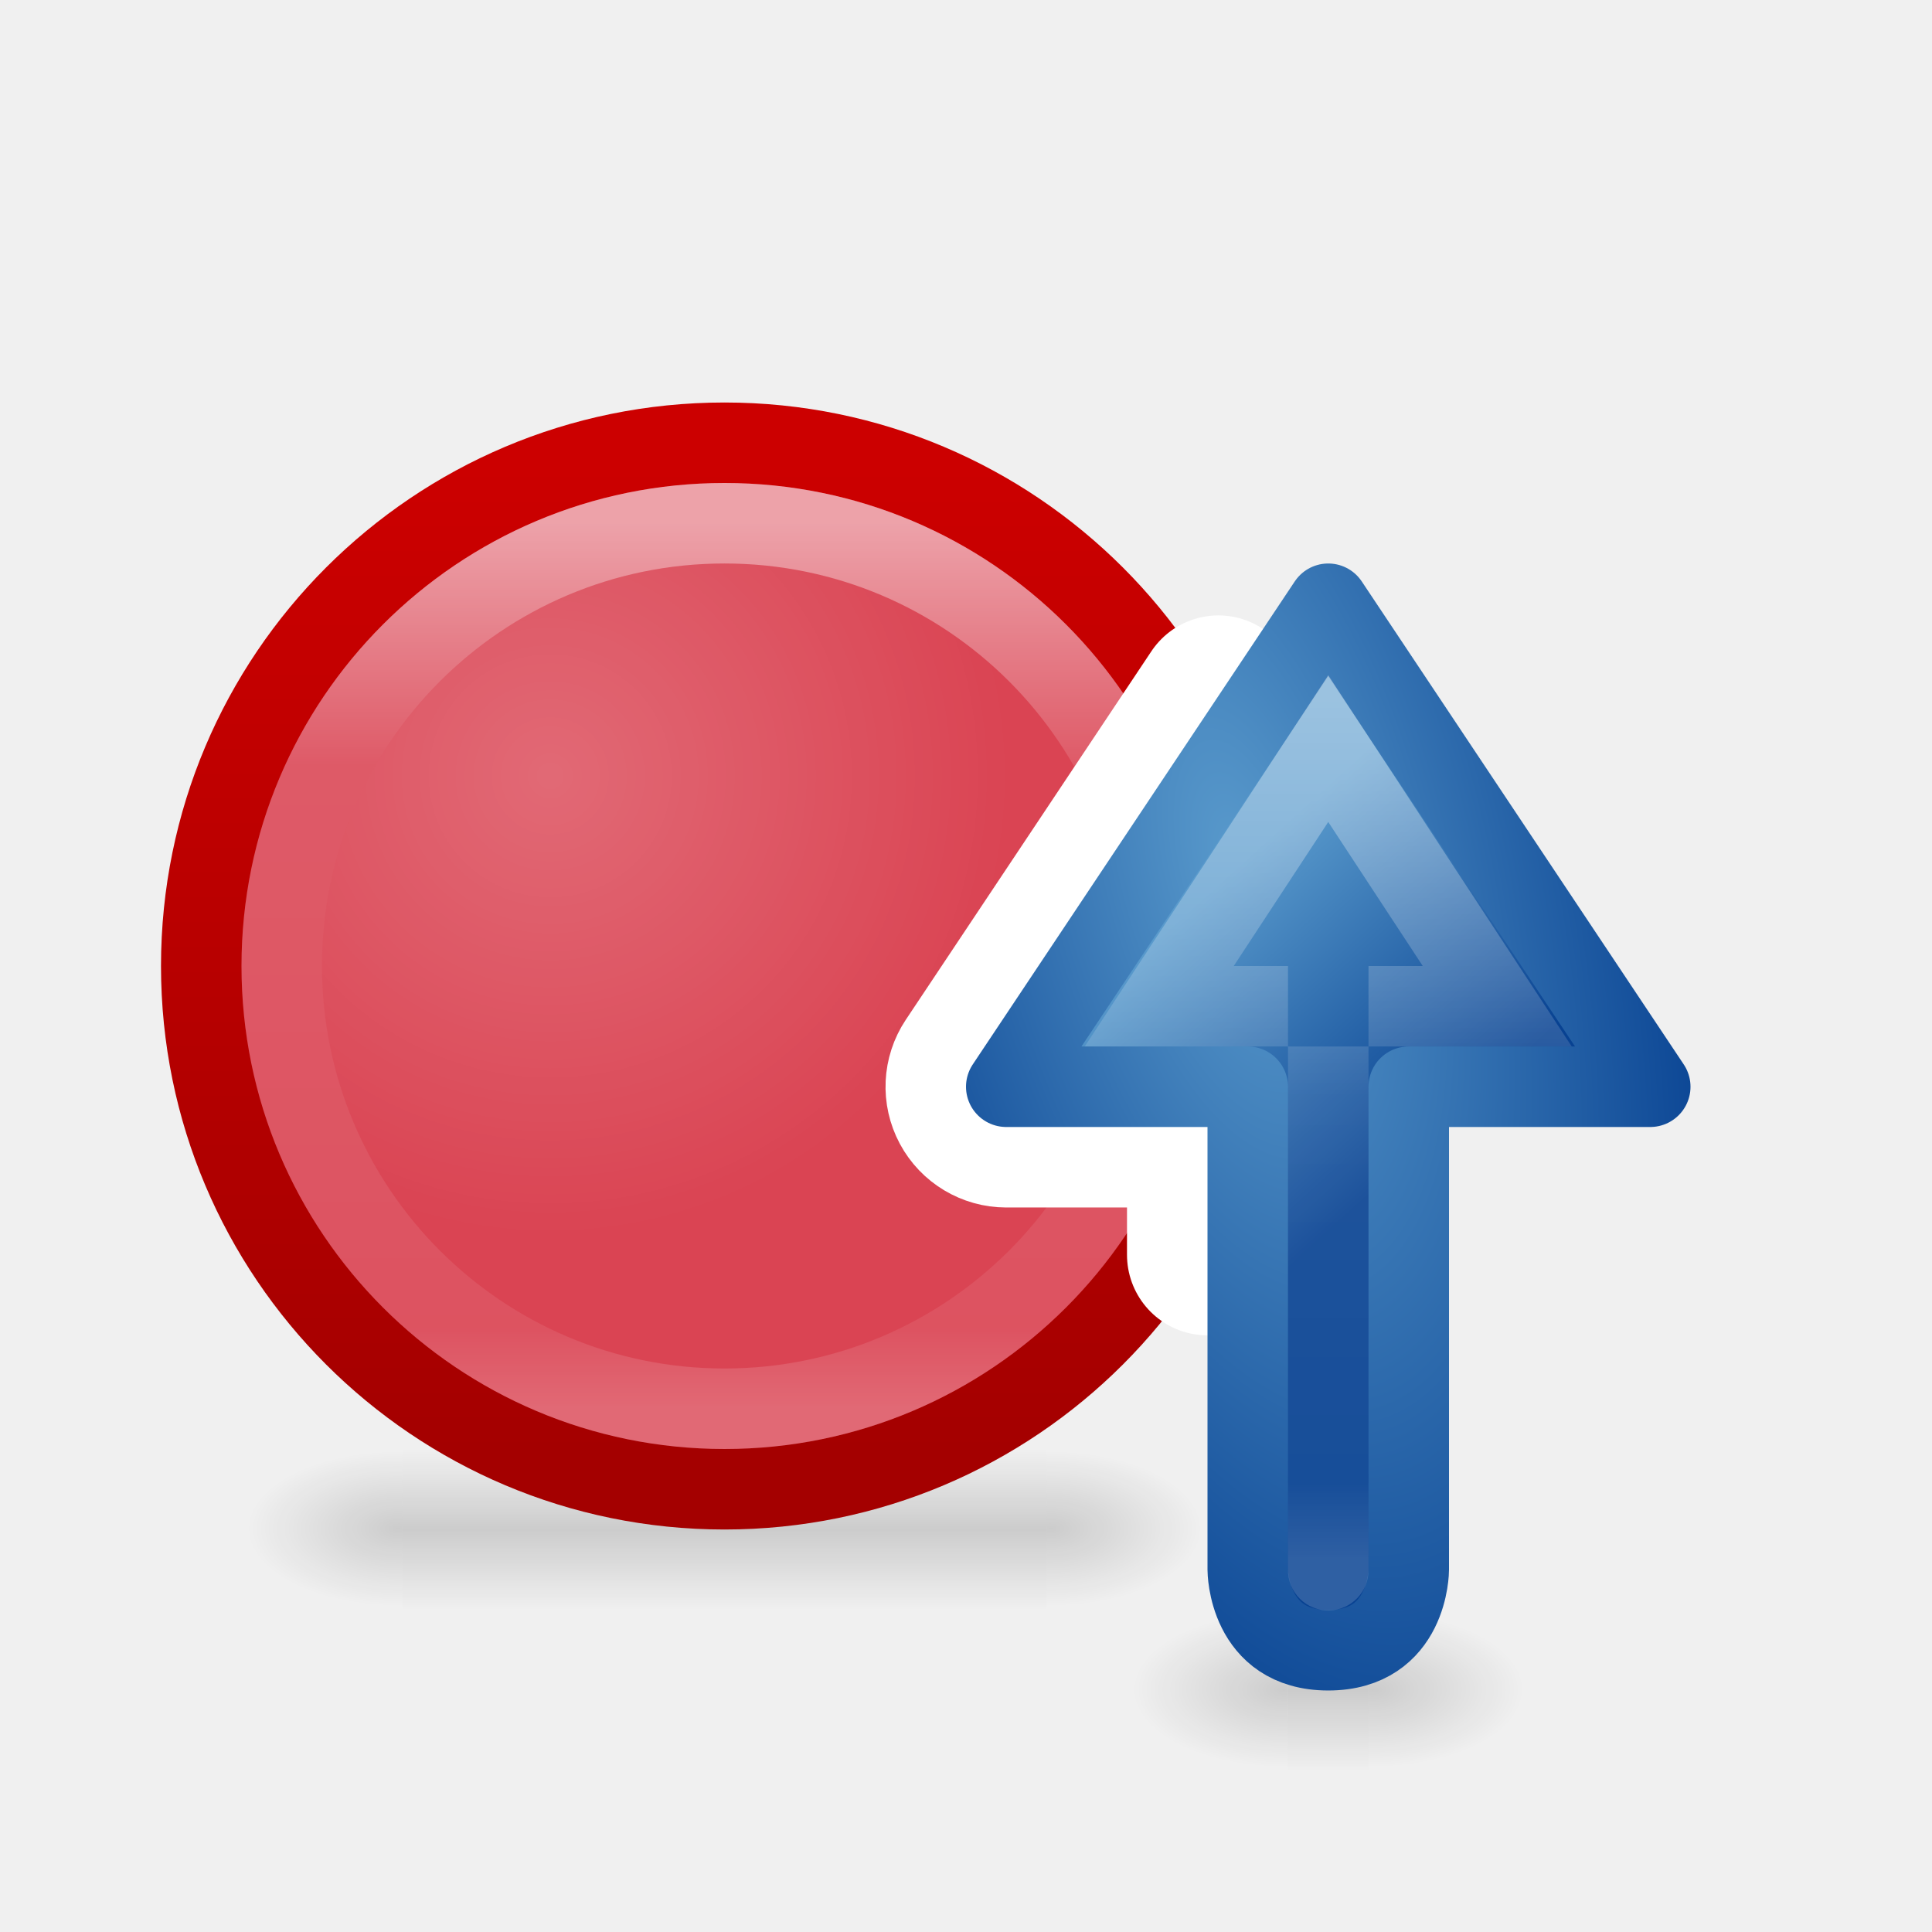
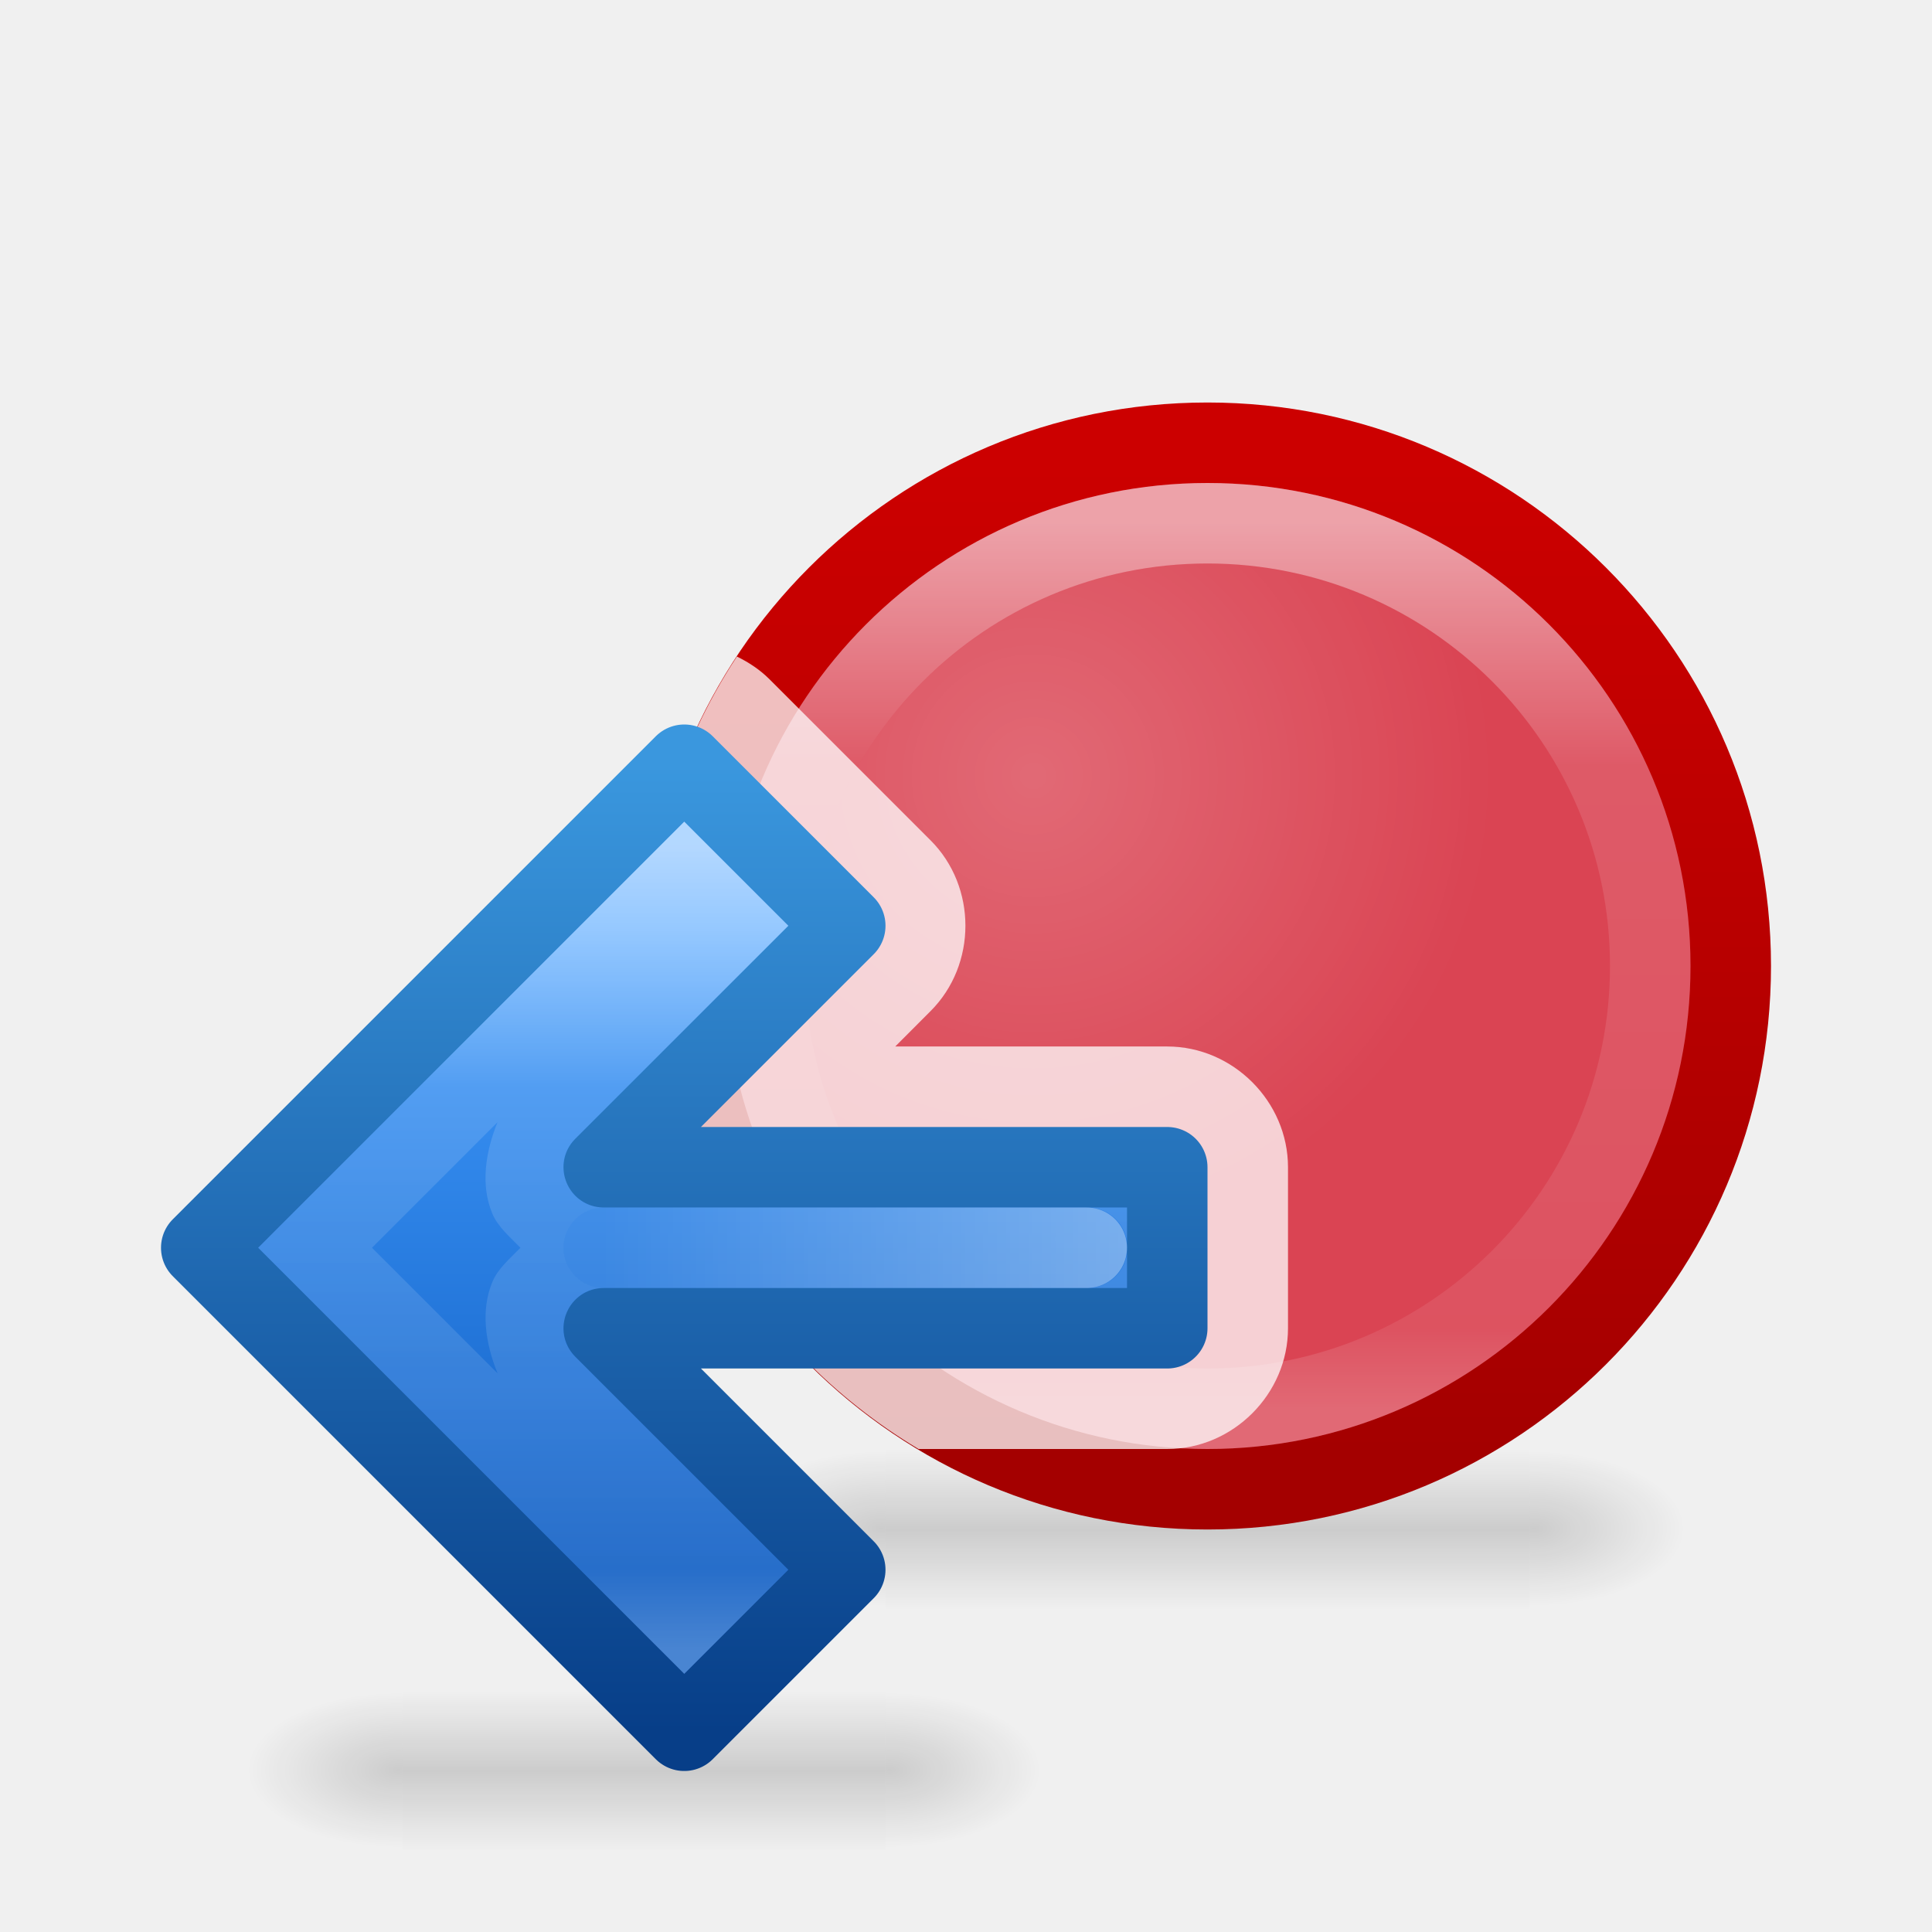
<svg xmlns="http://www.w3.org/2000/svg" xmlns:xlink="http://www.w3.org/1999/xlink" width="24" height="24" viewBox="0 0 24 24" id="svg13810" version="1.1">
  <defs id="defs13812">
-     <linearGradient id="linearGradient9374">
-       <stop style="stop-color:#ffffff;stop-opacity:1;" offset="0" id="stop9376" />
-       <stop id="stop9386" offset="0.466" style="stop-color:#ffffff;stop-opacity:0.235" />
-       <stop style="stop-color:#ffffff;stop-opacity:0.157" offset="0.911" id="stop9390" />
-       <stop style="stop-color:#ffffff;stop-opacity:0.392" offset="1" id="stop9378" />
+     <linearGradient id="linearGradient4306">
+       <stop style="stop-color:#ffffff;stop-opacity:1;" offset="0" id="stop4308" />
+       <stop style="stop-color:#ffffff;stop-opacity:0.157" offset="1" id="stop4310" />
+     </linearGradient>
+     <linearGradient id="linearGradient4288">
+       <stop style="stop-color:#ffffff;stop-opacity:1;" offset="0" id="stop4290" />
+       <stop id="stop4298" offset="0.3" style="stop-color:#ffffff;stop-opacity:0.235" />
+       <stop style="stop-color:#ffffff;stop-opacity:0.2;" offset="0.5" id="stop4300" />
+       <stop id="stop4296" offset="0.9" style="stop-color:#ffffff;stop-opacity:0.157" />
+       <stop style="stop-color:#ffffff;stop-opacity:0.392" offset="1" id="stop4292" />
+     </linearGradient>
+     <linearGradient id="linearGradient4275">
+       <stop style="stop-color:#429dff;stop-opacity:1" offset="0" id="stop4277" />
+       <stop style="stop-color:#115fc4;stop-opacity:1" offset="1" id="stop4279" />
+     </linearGradient>
+     <linearGradient id="linearGradient4269">
+       <stop style="stop-color:#3a97de;stop-opacity:1" offset="0" id="stop4271" />
+       <stop style="stop-color:#073e88;stop-opacity:1" offset="1" id="stop4273" />
    </linearGradient>
    <linearGradient id="linearGradient9039">
      <stop id="stop9041" offset="0" style="stop-color:#ffffff;stop-opacity:1;" />
      <stop style="stop-color:#ffffff;stop-opacity:0.235" offset="0.273" id="stop9043" />
      <stop style="stop-color:#ffffff;stop-opacity:0.157" offset="0.909" id="stop9045" />
      <stop id="stop9047" offset="1" style="stop-color:#ffffff;stop-opacity:0.392" />
    </linearGradient>
    <linearGradient id="linearGradient16711">
      <stop style="stop-color:#ffffff;stop-opacity:1;" offset="0" id="stop16713" />
      <stop style="stop-color:#ffffff;stop-opacity:0;" offset="1" id="stop16715" />
-     </linearGradient>
-     <linearGradient id="linearGradient12733">
-       <stop style="stop-color:#ffffff;stop-opacity:1;" offset="0" id="stop12735" />
-       <stop id="stop12743" offset="0.274" style="stop-color:#ffffff;stop-opacity:0.235" />
-       <stop id="stop12741" offset="0.914" style="stop-color:#ffffff;stop-opacity:0.157" />
-       <stop style="stop-color:#ffffff;stop-opacity:0.392" offset="1" id="stop12737" />
    </linearGradient>
    <linearGradient id="linearGradient12154">
      <stop style="stop-color:#cc0000;stop-opacity:1" offset="0" id="stop12156" />
      <stop style="stop-color:#a40000;stop-opacity:1" offset="1" id="stop12158" />
    </linearGradient>
    <linearGradient x1="302.857" y1="366.648" x2="302.857" y2="609.505" id="linearGradient4218" xlink:href="#linearGradient5048" gradientUnits="userSpaceOnUse" gradientTransform="matrix(0.01656805,0,0,0.00823529,3.011834,1043.343)" />
    <linearGradient id="linearGradient5048">
      <stop id="stop5050" style="stop-color:#000000;stop-opacity:0" offset="0" />
      <stop id="stop5056" style="stop-color:#000000;stop-opacity:1" offset="0.5" />
      <stop id="stop5052" style="stop-color:#000000;stop-opacity:0" offset="1" />
    </linearGradient>
    <radialGradient cx="605.714" cy="486.648" r="117.143" fx="605.714" fy="486.648" id="radialGradient3048-2" xlink:href="#linearGradient5060" gradientUnits="userSpaceOnUse" gradientTransform="matrix(-0.01606478,0,0,0.00823529,14.68161,1043.343)" />
    <linearGradient id="linearGradient5060">
      <stop id="stop5062" style="stop-color:#000000;stop-opacity:1" offset="0" />
      <stop id="stop5064" style="stop-color:#000000;stop-opacity:0" offset="1" />
    </linearGradient>
    <radialGradient cx="605.714" cy="486.648" r="117.143" fx="605.714" fy="486.648" id="radialGradient3045-5" xlink:href="#linearGradient5060" gradientUnits="userSpaceOnUse" gradientTransform="matrix(0.01606478,0,0,0.00823529,3.318391,1043.343)" />
    <linearGradient xlink:href="#linearGradient12154" id="linearGradient15956" x1="12" y1="1033.237" x2="12" y2="1047.3" gradientUnits="userSpaceOnUse" gradientTransform="matrix(0.875,0,0,0.8750003,-1.5,130.045)" />
    <linearGradient xlink:href="#linearGradient9039" id="linearGradient15999" x1="6.5" y1="1039.862" x2="17.5" y2="1039.862" gradientUnits="userSpaceOnUse" gradientTransform="matrix(0,1,-1,0,1049.362,1028.362)" />
-     <linearGradient xlink:href="#linearGradient12733" id="linearGradient16795" gradientUnits="userSpaceOnUse" gradientTransform="matrix(0,1,-1,0,1075.362,988.3622)" x1="5" y1="1040.362" x2="19" y2="1040.362" />
    <radialGradient xlink:href="#linearGradient16711" id="radialGradient9049" cx="6.164" cy="1036.974" fx="6.164" fy="1036.974" r="6" gradientTransform="matrix(0.950878,0,0,0.9508779,0.9729013,51.96852)" gradientUnits="userSpaceOnUse" />
-     <linearGradient xlink:href="#linearGradient16739" id="linearGradient16769" gradientUnits="userSpaceOnUse" gradientTransform="matrix(0,-1,1,0,-1075.362,1052.362)" x1="13.25" y1="1090.737" x2="10.189" y2="1093.515" />
-     <linearGradient id="linearGradient16739">
-       <stop id="stop16741" offset="0" style="stop-color:#599acc;stop-opacity:1" />
-       <stop id="stop16743" offset="1" style="stop-color:#084292;stop-opacity:1" />
-     </linearGradient>
-     <radialGradient xlink:href="#linearGradient16739" id="radialGradient16771" gradientUnits="userSpaceOnUse" gradientTransform="matrix(-0.3750028,-1.500003,0.6669685,-0.166743,-688.0169,1231.852)" cx="10.598" cy="1060.569" fx="10.598" fy="1060.569" r="8" />
-     <linearGradient xlink:href="#linearGradient5048" id="linearGradient9337" gradientUnits="userSpaceOnUse" gradientTransform="matrix(0.00207101,0,0,0.00823529,15.75148,1045.343)" x1="302.857" y1="366.648" x2="302.857" y2="609.505" />
-     <radialGradient xlink:href="#linearGradient5060" id="radialGradient9339" gradientUnits="userSpaceOnUse" gradientTransform="matrix(-0.01606478,0,0,0.00823529,25.68161,1045.343)" cx="605.714" cy="486.648" fx="605.714" fy="486.648" r="117.143" />
-     <radialGradient xlink:href="#linearGradient5060" id="radialGradient9341" gradientUnits="userSpaceOnUse" gradientTransform="matrix(0.01606478,0,0,0.00823529,7.318391,1045.343)" cx="605.714" cy="486.648" fx="605.714" fy="486.648" r="117.143" />
-     <linearGradient xlink:href="#linearGradient9374" id="linearGradient9380" x1="16.5" y1="1047.734" x2="16.5" y2="1036.99" gradientUnits="userSpaceOnUse" gradientTransform="matrix(-1,0,0,-1,33,2084.724)" />
+     <linearGradient xlink:href="#linearGradient4269" id="linearGradient4259" x1="-6.5" y1="1055.862" x2="-6.5" y2="1067.862" gradientUnits="userSpaceOnUse" gradientTransform="translate(21.20703,-18.79297)" />
+     <linearGradient xlink:href="#linearGradient4275" id="linearGradient4281" x1="-5.5" y1="1057.862" x2="-5.5" y2="1065.862" gradientUnits="userSpaceOnUse" gradientTransform="translate(21.20703,-18.79297)" />
+     <linearGradient xlink:href="#linearGradient4288" id="linearGradient4294" x1="-6.5" y1="28.5" x2="-6.5" y2="38.5" gradientUnits="userSpaceOnUse" />
+     <linearGradient xlink:href="#linearGradient4306" id="linearGradient4312" x1="-17.5" y1="1061.862" x2="-5.5" y2="1061.862" gradientUnits="userSpaceOnUse" />
+     <linearGradient xlink:href="#linearGradient5048" id="linearGradient4387" gradientUnits="userSpaceOnUse" gradientTransform="matrix(0.01242606,0,0,0.00823529,10.50887,1046.343)" x1="302.857" y1="366.648" x2="302.857" y2="609.505" />
+     <radialGradient xlink:href="#linearGradient5060" id="radialGradient4389" gradientUnits="userSpaceOnUse" gradientTransform="matrix(-0.01606478,0,0,0.00823529,21.68161,1046.343)" cx="605.714" cy="486.648" fx="605.714" fy="486.648" r="117.143" />
+     <radialGradient xlink:href="#linearGradient5060" id="radialGradient4391" gradientUnits="userSpaceOnUse" gradientTransform="matrix(0.01606478,0,0,0.00823529,8.318391,1046.343)" cx="605.714" cy="486.648" fx="605.714" fy="486.648" r="117.143" />
  </defs>
  <g id="layer1" transform="translate(0,-1028.362)">
-     <g id="g9220">
+     <g id="g4393" transform="translate(-7.00002,-4.1414286e-5)">
+       <rect width="6" height="2" x="12" y="1049.362" id="rect4381" style="display:inline;overflow:visible;visibility:visible;opacity:0.15;fill:url(#linearGradient4387);fill-opacity:1;fill-rule:nonzero;stroke:none;stroke-width:1;marker:none" />
+       <path d="m 12,1049.362 c 0,0 0,2 0,2 -0.827,0 -2,-0.448 -2,-1 0,-0.552 0.923,-1 2,-1 z" id="path4383" style="display:inline;overflow:visible;visibility:visible;opacity:0.15;fill:url(#radialGradient4389);fill-opacity:1;fill-rule:nonzero;stroke:none;stroke-width:1;marker:none" />
+       <path d="m 18,1049.362 c 0,0 0,2 0,2 0.827,0 2,-0.448 2,-1 0,-0.552 -0.923,-1 -2,-1 z" id="path4385" style="display:inline;overflow:visible;visibility:visible;opacity:0.15;fill:url(#radialGradient4391);fill-opacity:1;fill-rule:nonzero;stroke:none;stroke-width:1;marker:none" />
+     </g>
+     <g id="g9220" transform="translate(6,1.0490417e-5)">
      <rect width="8" height="2" x="5" y="1046.362" id="rect2879" style="display:inline;overflow:visible;visibility:visible;opacity:0.15;fill:url(#linearGradient4218);fill-opacity:1;fill-rule:nonzero;stroke:none;stroke-width:1;marker:none" />
      <path d="m 5,1046.362 c 0,0 0,2 0,2 C 4.173,1048.362 3,1047.914 3,1047.362 c 0,-0.552 0.923,-1 2,-1 z" id="path2881" style="display:inline;overflow:visible;visibility:visible;opacity:0.15;fill:url(#radialGradient3048-2);fill-opacity:1;fill-rule:nonzero;stroke:none;stroke-width:1;marker:none" />
      <path d="m 13,1046.362 c 0,0 0,2 0,2 0.827,0 2,-0.448 2,-1 0,-0.552 -0.923,-1 -2,-1 z" id="path2883" style="display:inline;overflow:visible;visibility:visible;opacity:0.15;fill:url(#radialGradient3045-5);fill-opacity:1;fill-rule:nonzero;stroke:none;stroke-width:1;marker:none" />
    </g>
-     <path id="path16785" d="m 42,1000.362 a 7,7 0 0 0 -7,-7 7,7 0 0 0 -7,7 7,7 0 0 0 7,7 7,7 0 0 0 7,-7 z m -1,0 a 6,6 0 0 1 -6,6 6,6 0 0 1 -6,-6 6,6 0 0 1 6,-6 6,6 0 0 1 6,6 z" style="opacity:0.5;fill:url(#linearGradient16795);fill-opacity:1;fill-rule:evenodd;stroke:none;stroke-width:1;stroke-linecap:butt;stroke-linejoin:miter;stroke-miterlimit:4;stroke-dasharray:none;stroke-dashoffset:1.5;stroke-opacity:1" />
    <path id="path16791" d="m 15,1034.362 a 6,6 0 0 0 -0.494,0.023 A 6,6 0 0 1 15,1034.362 Z m 0.494,0.023 a 6,6 0 0 1 0.355,0.043 6,6 0 0 0 -0.355,-0.043 z m -1.344,0.043 a 6,6 0 0 0 -0.242,0.037 6,6 0 0 1 0.242,-0.037 z m 1.941,0.037 a 6,6 0 0 1 0.324,0.072 6,6 0 0 0 -0.324,-0.072 z m -2.508,0.072 a 6,6 0 0 0 -0.266,0.068 6,6 0 0 1 0.266,-0.068 z m 3.098,0.068 a 6,6 0 0 1 0.32,0.107 6,6 0 0 0 -0.32,-0.107 z m -3.662,0.1 a 6,6 0 0 0 -0.279,0.103 6,6 0 0 1 0.279,-0.103 z m 4.219,0.094 a 6,6 0 0 1 0.311,0.139 6,6 0 0 0 -0.311,-0.139 z m -4.752,0.121 a 6,6 0 0 0 -0.283,0.137 6,6 0 0 1 0.283,-0.137 z m 5.307,0.135 a 6,6 0 0 1 0.266,0.152 6,6 0 0 0 -0.266,-0.152 z m -5.852,0.152 a 6,6 0 0 0 -0.26,0.16 6,6 0 0 1 0.26,-0.16 z M 15,1035.362 a 5,5 0 0 0 -5,5 5,5 0 0 0 5,5 5,5 0 0 0 5,-5 5,5 0 0 0 -5,-5 z m 3.318,0.01 a 6,6 0 0 1 0.242,0.172 6,6 0 0 0 -0.242,-0.172 z m -6.879,0.172 a 6,6 0 0 0 -0.23,0.176 6,6 0 0 1 0.23,-0.176 z m 7.352,0.176 a 6,6 0 0 1 0.238,0.209 6,6 0 0 0 -0.238,-0.209 z m -7.82,0.209 a 6,6 0 0 0 -0.211,0.197 6,6 0 0 1 0.211,-0.197 z m 8.27,0.197 a 6,6 0 0 1 0.197,0.211 6,6 0 0 0 -0.197,-0.211 z m -8.678,0.211 a 6,6 0 0 0 -0.209,0.238 6,6 0 0 1 0.209,-0.238 z m 9.084,0.238 a 6,6 0 0 1 0.176,0.231 6,6 0 0 0 -0.176,-0.231 z m -9.469,0.231 a 6,6 0 0 0 -0.172,0.242 6,6 0 0 1 0.172,-0.242 z m 9.816,0.242 a 6,6 0 0 1 0.16,0.26 6,6 0 0 0 -0.16,-0.26 z m -10.148,0.26 a 6,6 0 0 0 -0.15,0.262 6,6 0 0 1 0.15,-0.262 z m 10.459,0.262 a 6,6 0 0 1 0.137,0.283 6,6 0 0 0 -0.137,-0.283 z m -10.746,0.283 a 6,6 0 0 0 -0.111,0.254 6,6 0 0 1 0.111,-0.254 z m 10.994,0.254 a 6,6 0 0 1 0.104,0.279 6,6 0 0 0 -0.104,-0.279 z m -11.209,0.279 a 6,6 0 0 0 -0.1,0.299 6,6 0 0 1 0.1,-0.299 z m 11.412,0.299 a 6,6 0 0 1 0.068,0.266 6,6 0 0 0 -0.068,-0.266 z m -11.58,0.266 a 6,6 0 0 0 -0.072,0.324 6,6 0 0 1 0.072,-0.324 z m 11.721,0.324 a 6,6 0 0 1 0.037,0.242 6,6 0 0 0 -0.037,-0.242 z m -11.83,0.242 a 6,6 0 0 0 -0.043,0.355 6,6 0 0 1 0.043,-0.355 z m 11.91,0.355 a 6,6 0 0 1 0.023,0.494 6,6 0 0 0 -0.023,-0.494 z M 9,1040.362 a 6,6 0 0 0 0.023,0.494 A 6,6 0 0 1 9,1040.362 Z m 11.977,0.494 a 6,6 0 0 1 -0.043,0.355 6,6 0 0 0 0.043,-0.355 z m -11.91,0.355 a 6,6 0 0 0 0.037,0.242 6,6 0 0 1 -0.037,-0.242 z m 11.83,0.242 a 6,6 0 0 1 -0.072,0.324 6,6 0 0 0 0.072,-0.324 z m -11.721,0.324 a 6,6 0 0 0 0.068,0.266 6,6 0 0 1 -0.068,-0.266 z m 11.58,0.266 a 6,6 0 0 1 -0.1,0.299 6,6 0 0 0 0.1,-0.299 z m -11.412,0.299 a 6,6 0 0 0 0.104,0.279 6,6 0 0 1 -0.104,-0.279 z m 11.209,0.279 a 6,6 0 0 1 -0.111,0.254 6,6 0 0 0 0.111,-0.254 z m -10.994,0.254 a 6,6 0 0 0 0.137,0.283 6,6 0 0 1 -0.137,-0.283 z m 10.746,0.283 a 6,6 0 0 1 -0.15,0.262 6,6 0 0 0 0.15,-0.262 z m -10.459,0.262 a 6,6 0 0 0 0.16,0.26 6,6 0 0 1 -0.16,-0.26 z m 10.148,0.26 a 6,6 0 0 1 -0.172,0.242 6,6 0 0 0 0.172,-0.242 z m -9.816,0.242 a 6,6 0 0 0 0.176,0.231 6,6 0 0 1 -0.176,-0.231 z m 9.469,0.231 a 6,6 0 0 1 -0.209,0.238 6,6 0 0 0 0.209,-0.238 z m -9.084,0.238 a 6,6 0 0 0 0.197,0.211 6,6 0 0 1 -0.197,-0.211 z m 8.678,0.211 a 6,6 0 0 1 -0.211,0.197 6,6 0 0 0 0.211,-0.197 z m -8.27,0.197 a 6,6 0 0 0 0.238,0.209 6,6 0 0 1 -0.238,-0.209 z m 7.82,0.209 a 6,6 0 0 1 -0.23,0.176 6,6 0 0 0 0.23,-0.176 z m -7.352,0.176 a 6,6 0 0 0 0.242,0.172 6,6 0 0 1 -0.242,-0.172 z m 6.879,0.172 a 6,6 0 0 1 -0.26,0.16 6,6 0 0 0 0.26,-0.16 z m -6.377,0.16 a 6,6 0 0 0 0.262,0.15 6,6 0 0 1 -0.262,-0.15 z m 5.855,0.15 a 6,6 0 0 1 -0.283,0.137 6,6 0 0 0 0.283,-0.137 z m -5.311,0.137 a 6,6 0 0 0 0.254,0.111 6,6 0 0 1 -0.254,-0.111 z m 4.773,0.111 a 6,6 0 0 1 -0.279,0.104 6,6 0 0 0 0.279,-0.104 z m -4.24,0.104 a 6,6 0 0 0 0.299,0.1 6,6 0 0 1 -0.299,-0.1 z m 3.662,0.1 a 6,6 0 0 1 -0.266,0.068 6,6 0 0 0 0.266,-0.068 z m -3.098,0.068 a 6,6 0 0 0 0.324,0.072 6,6 0 0 1 -0.324,-0.072 z m 2.508,0.072 a 6,6 0 0 1 -0.242,0.037 6,6 0 0 0 0.242,-0.037 z m -1.941,0.037 a 6,6 0 0 0 0.355,0.043 6,6 0 0 1 -0.355,-0.043 z m 1.344,0.043 A 6,6 0 0 1 15,1046.362 a 6,6 0 0 0 0.494,-0.023 z" style="opacity:0.4;fill:none;fill-opacity:1;fill-rule:evenodd;stroke:none;stroke-width:1;stroke-linecap:butt;stroke-linejoin:miter;stroke-miterlimit:4;stroke-dasharray:none;stroke-dashoffset:1.5;stroke-opacity:1" />
-     <ellipse style="opacity:1;fill:url(#linearGradient15956);fill-opacity:1;fill-rule:evenodd;stroke:none;stroke-width:1;stroke-linecap:butt;stroke-linejoin:miter;stroke-miterlimit:4;stroke-dasharray:none;stroke-dashoffset:1.5;stroke-opacity:1" id="path15946" cx="9" cy="1040.362" rx="7" ry="7" />
-     <ellipse style="opacity:1;fill:#da4453;fill-opacity:1;fill-rule:evenodd;stroke:none;stroke-width:1;stroke-linecap:butt;stroke-linejoin:miter;stroke-miterlimit:4;stroke-dasharray:none;stroke-dashoffset:1.5;stroke-opacity:1" id="ellipse16005" cx="9" cy="1040.362" rx="6" ry="6" />
-     <path style="opacity:0.5;fill:url(#linearGradient15999);fill-opacity:1;fill-rule:evenodd;stroke:none;stroke-width:1;stroke-linecap:butt;stroke-linejoin:miter;stroke-miterlimit:4;stroke-dasharray:none;stroke-dashoffset:1.5;stroke-opacity:1" d="m 15,1040.362 a 6,6 0 0 0 -6,-6 6,6 0 0 0 -6,6 6,6 0 0 0 6,6 6,6 0 0 0 6,-6 z m -1,0 a 5,5 0 0 1 -5,5 5,5 0 0 1 -5,-5 5,5 0 0 1 5,-5 5,5 0 0 1 5,5 z" id="ellipse15990" />
-     <path style="opacity:0.2;fill:url(#radialGradient9049);fill-opacity:1;fill-rule:evenodd;stroke:none;stroke-width:1;stroke-linecap:butt;stroke-linejoin:miter;stroke-miterlimit:4;stroke-dasharray:none;stroke-dashoffset:1.5;stroke-opacity:1" d="m 9,1034.362 a 6,6 0 0 0 -0.494,0.023 A 6,6 0 0 1 9,1034.362 Z m 0.494,0.023 a 6,6 0 0 1 0.355,0.043 6,6 0 0 0 -0.355,-0.043 z m -1.344,0.043 a 6,6 0 0 0 -0.242,0.037 6,6 0 0 1 0.242,-0.037 z m 1.941,0.037 a 6,6 0 0 1 0.324,0.072 6,6 0 0 0 -0.324,-0.072 z m -2.508,0.072 a 6,6 0 0 0 -0.266,0.068 6,6 0 0 1 0.266,-0.068 z m 3.098,0.068 a 6,6 0 0 1 0.32,0.107 6,6 0 0 0 -0.32,-0.107 z m -3.662,0.1 a 6,6 0 0 0 -0.279,0.103 6,6 0 0 1 0.279,-0.103 z m 4.219,0.094 a 6,6 0 0 1 0.311,0.139 6,6 0 0 0 -0.311,-0.139 z m -4.752,0.121 a 6,6 0 0 0 -0.283,0.137 6,6 0 0 1 0.283,-0.137 z m 5.307,0.135 a 6,6 0 0 1 0.266,0.152 6,6 0 0 0 -0.266,-0.152 z m -5.852,0.152 a 6,6 0 0 0 -0.26,0.16 6,6 0 0 1 0.26,-0.16 z M 9,1035.362 a 5,5 0 0 0 -5,5 5,5 0 0 0 5,5 5,5 0 0 0 5,-5 5,5 0 0 0 -5,-5 z m 3.318,0.01 a 6,6 0 0 1 0.242,0.172 6,6 0 0 0 -0.242,-0.172 z m -6.879,0.172 a 6,6 0 0 0 -0.23,0.176 6,6 0 0 1 0.23,-0.176 z m 7.352,0.176 a 6,6 0 0 1 0.238,0.209 6,6 0 0 0 -0.238,-0.209 z m -7.82,0.209 a 6,6 0 0 0 -0.211,0.197 6,6 0 0 1 0.211,-0.197 z m 8.27,0.197 a 6,6 0 0 1 0.197,0.211 6,6 0 0 0 -0.197,-0.211 z M 4.562,1036.337 a 6,6 0 0 0 -0.209,0.238 6,6 0 0 1 0.209,-0.238 z m 9.084,0.238 a 6,6 0 0 1 0.176,0.231 6,6 0 0 0 -0.176,-0.231 z m -9.469,0.231 a 6,6 0 0 0 -0.172,0.242 6,6 0 0 1 0.172,-0.242 z m 9.816,0.242 a 6,6 0 0 1 0.16,0.26 6,6 0 0 0 -0.16,-0.26 z m -10.148,0.26 a 6,6 0 0 0 -0.15,0.262 6,6 0 0 1 0.15,-0.262 z m 10.459,0.262 a 6,6 0 0 1 0.137,0.283 6,6 0 0 0 -0.137,-0.283 z m -10.746,0.283 a 6,6 0 0 0 -0.111,0.254 6,6 0 0 1 0.111,-0.254 z m 10.994,0.254 a 6,6 0 0 1 0.104,0.279 6,6 0 0 0 -0.104,-0.279 z m -11.209,0.279 a 6,6 0 0 0 -0.1,0.299 6,6 0 0 1 0.1,-0.299 z m 11.412,0.299 a 6,6 0 0 1 0.068,0.266 6,6 0 0 0 -0.068,-0.266 z m -11.58,0.266 a 6,6 0 0 0 -0.072,0.324 6,6 0 0 1 0.072,-0.324 z m 11.721,0.324 a 6,6 0 0 1 0.037,0.242 6,6 0 0 0 -0.037,-0.242 z m -11.83,0.242 a 6,6 0 0 0 -0.043,0.355 6,6 0 0 1 0.043,-0.355 z m 11.91,0.355 a 6,6 0 0 1 0.023,0.494 6,6 0 0 0 -0.023,-0.494 z M 3,1040.362 a 6,6 0 0 0 0.023,0.494 A 6,6 0 0 1 3,1040.362 Z m 11.977,0.494 a 6,6 0 0 1 -0.043,0.355 6,6 0 0 0 0.043,-0.355 z m -11.91,0.355 a 6,6 0 0 0 0.037,0.242 6,6 0 0 1 -0.037,-0.242 z m 11.83,0.242 a 6,6 0 0 1 -0.072,0.324 6,6 0 0 0 0.072,-0.324 z m -11.721,0.324 a 6,6 0 0 0 0.068,0.266 6,6 0 0 1 -0.068,-0.266 z m 11.58,0.266 a 6,6 0 0 1 -0.1,0.299 6,6 0 0 0 0.1,-0.299 z m -11.412,0.299 a 6,6 0 0 0 0.104,0.279 6,6 0 0 1 -0.104,-0.279 z m 11.209,0.279 a 6,6 0 0 1 -0.111,0.254 6,6 0 0 0 0.111,-0.254 z m -10.994,0.254 a 6,6 0 0 0 0.137,0.283 6,6 0 0 1 -0.137,-0.283 z m 10.746,0.283 a 6,6 0 0 1 -0.15,0.262 6,6 0 0 0 0.15,-0.262 z m -10.459,0.262 a 6,6 0 0 0 0.16,0.26 6,6 0 0 1 -0.16,-0.26 z m 10.148,0.26 a 6,6 0 0 1 -0.172,0.242 6,6 0 0 0 0.172,-0.242 z m -9.816,0.242 a 6,6 0 0 0 0.176,0.231 6,6 0 0 1 -0.176,-0.231 z m 9.469,0.231 a 6,6 0 0 1 -0.209,0.238 6,6 0 0 0 0.209,-0.238 z m -9.084,0.238 a 6,6 0 0 0 0.197,0.211 6,6 0 0 1 -0.197,-0.211 z m 8.678,0.211 a 6,6 0 0 1 -0.211,0.197 6,6 0 0 0 0.211,-0.197 z m -8.27,0.197 a 6,6 0 0 0 0.238,0.209 6,6 0 0 1 -0.238,-0.209 z m 7.82,0.209 a 6,6 0 0 1 -0.23,0.176 6,6 0 0 0 0.23,-0.176 z m -7.352,0.176 a 6,6 0 0 0 0.242,0.172 6,6 0 0 1 -0.242,-0.172 z m 6.879,0.172 a 6,6 0 0 1 -0.26,0.16 6,6 0 0 0 0.26,-0.16 z m -6.377,0.16 a 6,6 0 0 0 0.262,0.15 6,6 0 0 1 -0.262,-0.15 z m 5.855,0.15 a 6,6 0 0 1 -0.283,0.137 6,6 0 0 0 0.283,-0.137 z m -5.311,0.137 a 6,6 0 0 0 0.254,0.111 6,6 0 0 1 -0.254,-0.111 z m 4.773,0.111 a 6,6 0 0 1 -0.279,0.104 6,6 0 0 0 0.279,-0.104 z m -4.24,0.104 a 6,6 0 0 0 0.299,0.1 6,6 0 0 1 -0.299,-0.1 z m 3.662,0.1 a 6,6 0 0 1 -0.266,0.068 6,6 0 0 0 0.266,-0.068 z m -3.098,0.068 a 6,6 0 0 0 0.324,0.072 6,6 0 0 1 -0.324,-0.072 z m 2.508,0.072 a 6,6 0 0 1 -0.242,0.037 6,6 0 0 0 0.242,-0.037 z m -1.941,0.037 a 6,6 0 0 0 0.355,0.043 6,6 0 0 1 -0.355,-0.043 z m 1.344,0.043 A 6,6 0 0 1 9,1046.362 a 6,6 0 0 0 0.494,-0.023 z" id="ellipse15948" />
-     <path style="color:#000000;font-style:normal;font-variant:normal;font-weight:normal;font-stretch:normal;font-size:medium;line-height:normal;font-family:sans-serif;text-indent:0;text-align:start;text-decoration:none;text-decoration-line:none;text-decoration-style:solid;text-decoration-color:#000000;letter-spacing:normal;word-spacing:normal;text-transform:none;direction:ltr;block-progression:tb;writing-mode:lr-tb;baseline-shift:baseline;text-anchor:start;white-space:normal;clip-rule:nonzero;display:inline;overflow:visible;visibility:visible;opacity:1;isolation:auto;mix-blend-mode:normal;color-interpolation:sRGB;color-interpolation-filters:linearRGB;solid-color:#000000;solid-opacity:1;fill:none;fill-opacity:1;fill-rule:evenodd;stroke:none;stroke-width:1px;stroke-linecap:butt;stroke-linejoin:round;stroke-miterlimit:4;stroke-dasharray:none;stroke-dashoffset:0;stroke-opacity:1;color-rendering:auto;image-rendering:auto;shape-rendering:auto;text-rendering:auto;enable-background:accumulate" d="m -5.5,1034.362 a 0.5,0.5 0 0 0 -0.5,0.5 l 0,7.5 -2.5,0 a 0.5,0.5 0 0 0 -0.406,0.791 l 5,7 a 0.5,0.5 0 0 0 0.812,0 l 5,-7 A 0.5,0.5 0 0 0 1.5,1042.362 l -2.5,0 0,-7.5 a 0.5,0.5 0 0 0 -0.5,-0.5 l -4,0 z m 0.5,1 3,0 0,7.5 a 0.5,0.5 0 0 0 0.5,0.5 l 2.029,0 -4.029,5.641 -4.029,-5.641 2.029,0 a 0.5,0.5 0 0 0 0.5,-0.5 l 0,-7.5 z" id="path9259" />
-     <path style="color:#000000;font-style:normal;font-variant:normal;font-weight:normal;font-stretch:normal;font-size:medium;line-height:normal;font-family:sans-serif;text-indent:0;text-align:start;text-decoration:none;text-decoration-line:none;text-decoration-style:solid;text-decoration-color:#000000;letter-spacing:normal;word-spacing:normal;text-transform:none;direction:ltr;block-progression:tb;writing-mode:lr-tb;baseline-shift:baseline;text-anchor:start;white-space:normal;clip-rule:nonzero;display:inline;overflow:visible;visibility:visible;opacity:1;isolation:auto;mix-blend-mode:normal;color-interpolation:sRGB;color-interpolation-filters:linearRGB;solid-color:#000000;solid-opacity:1;fill:none;fill-opacity:1;fill-rule:evenodd;stroke:#ffffff;stroke-width:2;stroke-linecap:butt;stroke-linejoin:round;stroke-miterlimit:4;stroke-dasharray:none;stroke-dashoffset:0;stroke-opacity:1;color-rendering:auto;image-rendering:auto;shape-rendering:auto;text-rendering:auto;enable-background:accumulate" d="m 15.135,1037.007 -3.051,4.578 A 0.5,0.5 0 0 0 12.5,1042.362 l 2.5,0 0,1.588 a 7,7 0 0 0 0.891,-2.398 A 0.5,0.5 0 0 0 15.5,1041.362 l -2.066,0 2.18,-3.269 a 7,7 0 0 0 -0.479,-1.086 z" id="path9399" />
-     <g id="g9348">
-       <rect style="display:inline;overflow:visible;visibility:visible;opacity:0.15;fill:url(#linearGradient9337);fill-opacity:1;fill-rule:nonzero;stroke:none;stroke-width:1;marker:none" id="rect9329" y="1048.362" x="16" height="2" width="1" />
-       <path style="display:inline;overflow:visible;visibility:visible;opacity:0.15;fill:url(#radialGradient9339);fill-opacity:1;fill-rule:nonzero;stroke:none;stroke-width:1;marker:none" id="path9331" d="m 16,1048.362 c 0,0 0,2 0,2 -0.827,0 -2,-0.448 -2,-1 0,-0.552 0.923,-1 2,-1 z" />
-       <path style="display:inline;overflow:visible;visibility:visible;opacity:0.15;fill:url(#radialGradient9341);fill-opacity:1;fill-rule:nonzero;stroke:none;stroke-width:1;marker:none" id="path9333" d="m 17,1048.362 c 0,0 0,2 0,2 0.827,0 2,-0.448 2,-1 0,-0.552 -0.923,-1 -2,-1 z" />
+     <g id="g4403" transform="translate(6,2.2628021e-5)">
+       <ellipse ry="7" rx="7" cy="1040.362" cx="9" id="path15946" style="opacity:1;fill:url(#linearGradient15956);fill-opacity:1;fill-rule:evenodd;stroke:none;stroke-width:1;stroke-linecap:butt;stroke-linejoin:miter;stroke-miterlimit:4;stroke-dasharray:none;stroke-dashoffset:1.5;stroke-opacity:1" />
+       <ellipse ry="6" rx="6" cy="1040.362" cx="9" id="ellipse16005" style="opacity:1;fill:#da4453;fill-opacity:1;fill-rule:evenodd;stroke:none;stroke-width:1;stroke-linecap:butt;stroke-linejoin:miter;stroke-miterlimit:4;stroke-dasharray:none;stroke-dashoffset:1.5;stroke-opacity:1" />
+       <path id="ellipse15990" d="m 15,1040.362 a 6,6 0 0 0 -6,-6 6,6 0 0 0 -6,6 6,6 0 0 0 6,6 6,6 0 0 0 6,-6 z m -1,0 a 5,5 0 0 1 -5,5 5,5 0 0 1 -5,-5 5,5 0 0 1 5,-5 5,5 0 0 1 5,5 z" style="opacity:0.5;fill:url(#linearGradient15999);fill-opacity:1;fill-rule:evenodd;stroke:none;stroke-width:1;stroke-linecap:butt;stroke-linejoin:miter;stroke-miterlimit:4;stroke-dasharray:none;stroke-dashoffset:1.5;stroke-opacity:1" />
+       <path id="ellipse15948" d="m 9,1034.362 a 6,6 0 0 0 -0.494,0.023 A 6,6 0 0 1 9,1034.362 Z m 0.494,0.023 a 6,6 0 0 1 0.355,0.043 6,6 0 0 0 -0.355,-0.043 z m -1.344,0.043 a 6,6 0 0 0 -0.242,0.037 6,6 0 0 1 0.242,-0.037 z m 1.941,0.037 a 6,6 0 0 1 0.324,0.072 6,6 0 0 0 -0.324,-0.072 z m -2.508,0.072 a 6,6 0 0 0 -0.266,0.068 6,6 0 0 1 0.266,-0.068 z m 3.098,0.068 a 6,6 0 0 1 0.32,0.107 6,6 0 0 0 -0.32,-0.107 z m -3.662,0.1 a 6,6 0 0 0 -0.279,0.103 6,6 0 0 1 0.279,-0.103 z m 4.219,0.094 a 6,6 0 0 1 0.311,0.139 6,6 0 0 0 -0.311,-0.139 z m -4.752,0.121 a 6,6 0 0 0 -0.283,0.137 6,6 0 0 1 0.283,-0.137 z m 5.307,0.135 a 6,6 0 0 1 0.266,0.152 6,6 0 0 0 -0.266,-0.152 z m -5.852,0.152 a 6,6 0 0 0 -0.26,0.16 6,6 0 0 1 0.26,-0.16 z M 9,1035.362 a 5,5 0 0 0 -5,5 5,5 0 0 0 5,5 5,5 0 0 0 5,-5 5,5 0 0 0 -5,-5 z m 3.318,0.01 a 6,6 0 0 1 0.242,0.172 6,6 0 0 0 -0.242,-0.172 z m -6.879,0.172 a 6,6 0 0 0 -0.23,0.176 6,6 0 0 1 0.23,-0.176 z m 7.352,0.176 a 6,6 0 0 1 0.238,0.209 6,6 0 0 0 -0.238,-0.209 z m -7.82,0.209 a 6,6 0 0 0 -0.211,0.197 6,6 0 0 1 0.211,-0.197 z m 8.27,0.197 a 6,6 0 0 1 0.197,0.211 6,6 0 0 0 -0.197,-0.211 z M 4.562,1036.337 a 6,6 0 0 0 -0.209,0.238 6,6 0 0 1 0.209,-0.238 z m 9.084,0.238 a 6,6 0 0 1 0.176,0.231 6,6 0 0 0 -0.176,-0.231 z m -9.469,0.231 a 6,6 0 0 0 -0.172,0.242 6,6 0 0 1 0.172,-0.242 z m 9.816,0.242 a 6,6 0 0 1 0.16,0.26 6,6 0 0 0 -0.16,-0.26 z m -10.148,0.26 a 6,6 0 0 0 -0.15,0.262 6,6 0 0 1 0.15,-0.262 z m 10.459,0.262 a 6,6 0 0 1 0.137,0.283 6,6 0 0 0 -0.137,-0.283 z m -10.746,0.283 a 6,6 0 0 0 -0.111,0.254 6,6 0 0 1 0.111,-0.254 z m 10.994,0.254 a 6,6 0 0 1 0.104,0.279 6,6 0 0 0 -0.104,-0.279 z m -11.209,0.279 a 6,6 0 0 0 -0.1,0.299 6,6 0 0 1 0.1,-0.299 z m 11.412,0.299 a 6,6 0 0 1 0.068,0.266 6,6 0 0 0 -0.068,-0.266 z m -11.58,0.266 a 6,6 0 0 0 -0.072,0.324 6,6 0 0 1 0.072,-0.324 z m 11.721,0.324 a 6,6 0 0 1 0.037,0.242 6,6 0 0 0 -0.037,-0.242 z m -11.83,0.242 a 6,6 0 0 0 -0.043,0.355 6,6 0 0 1 0.043,-0.355 z m 11.91,0.355 a 6,6 0 0 1 0.023,0.494 6,6 0 0 0 -0.023,-0.494 z M 3,1040.362 a 6,6 0 0 0 0.023,0.494 A 6,6 0 0 1 3,1040.362 Z m 11.977,0.494 a 6,6 0 0 1 -0.043,0.355 6,6 0 0 0 0.043,-0.355 z m -11.91,0.355 a 6,6 0 0 0 0.037,0.242 6,6 0 0 1 -0.037,-0.242 z m 11.83,0.242 a 6,6 0 0 1 -0.072,0.324 6,6 0 0 0 0.072,-0.324 z m -11.721,0.324 a 6,6 0 0 0 0.068,0.266 6,6 0 0 1 -0.068,-0.266 z m 11.58,0.266 a 6,6 0 0 1 -0.1,0.299 6,6 0 0 0 0.1,-0.299 z m -11.412,0.299 a 6,6 0 0 0 0.104,0.279 6,6 0 0 1 -0.104,-0.279 z m 11.209,0.279 a 6,6 0 0 1 -0.111,0.254 6,6 0 0 0 0.111,-0.254 z m -10.994,0.254 a 6,6 0 0 0 0.137,0.283 6,6 0 0 1 -0.137,-0.283 z m 10.746,0.283 a 6,6 0 0 1 -0.15,0.262 6,6 0 0 0 0.15,-0.262 z m -10.459,0.262 a 6,6 0 0 0 0.16,0.26 6,6 0 0 1 -0.16,-0.26 z m 10.148,0.26 a 6,6 0 0 1 -0.172,0.242 6,6 0 0 0 0.172,-0.242 z m -9.816,0.242 a 6,6 0 0 0 0.176,0.231 6,6 0 0 1 -0.176,-0.231 z m 9.469,0.231 a 6,6 0 0 1 -0.209,0.238 6,6 0 0 0 0.209,-0.238 z m -9.084,0.238 a 6,6 0 0 0 0.197,0.211 6,6 0 0 1 -0.197,-0.211 z m 8.678,0.211 a 6,6 0 0 1 -0.211,0.197 6,6 0 0 0 0.211,-0.197 z m -8.27,0.197 a 6,6 0 0 0 0.238,0.209 6,6 0 0 1 -0.238,-0.209 z m 7.82,0.209 a 6,6 0 0 1 -0.23,0.176 6,6 0 0 0 0.23,-0.176 z m -7.352,0.176 a 6,6 0 0 0 0.242,0.172 6,6 0 0 1 -0.242,-0.172 z m 6.879,0.172 a 6,6 0 0 1 -0.26,0.16 6,6 0 0 0 0.26,-0.16 z m -6.377,0.16 a 6,6 0 0 0 0.262,0.15 6,6 0 0 1 -0.262,-0.15 z m 5.855,0.15 a 6,6 0 0 1 -0.283,0.137 6,6 0 0 0 0.283,-0.137 z m -5.311,0.137 a 6,6 0 0 0 0.254,0.111 6,6 0 0 1 -0.254,-0.111 z m 4.773,0.111 a 6,6 0 0 1 -0.279,0.104 6,6 0 0 0 0.279,-0.104 z m -4.24,0.104 a 6,6 0 0 0 0.299,0.1 6,6 0 0 1 -0.299,-0.1 z m 3.662,0.1 a 6,6 0 0 1 -0.266,0.068 6,6 0 0 0 0.266,-0.068 z m -3.098,0.068 a 6,6 0 0 0 0.324,0.072 6,6 0 0 1 -0.324,-0.072 z m 2.508,0.072 a 6,6 0 0 1 -0.242,0.037 6,6 0 0 0 0.242,-0.037 z m -1.941,0.037 a 6,6 0 0 0 0.355,0.043 6,6 0 0 1 -0.355,-0.043 z m 1.344,0.043 A 6,6 0 0 1 9,1046.362 a 6,6 0 0 0 0.494,-0.023 z" style="opacity:0.2;fill:url(#radialGradient9049);fill-opacity:1;fill-rule:evenodd;stroke:none;stroke-width:1;stroke-linecap:butt;stroke-linejoin:miter;stroke-miterlimit:4;stroke-dasharray:none;stroke-dashoffset:1.5;stroke-opacity:1" />
    </g>
-     <path id="path16845" d="m 15.5,1047.862 c 0,0 0,1 1,1 1,0 1,-1 1,-1 l 0,-6 3,0 -4,-6 -4,6 3,0 z" style="fill:url(#linearGradient16769);fill-opacity:1;fill-rule:evenodd;stroke:url(#radialGradient16771);stroke-width:1px;stroke-linecap:butt;stroke-linejoin:round;stroke-opacity:1" />
-     <path style="color:#000000;font-style:normal;font-variant:normal;font-weight:normal;font-stretch:normal;font-size:medium;line-height:normal;font-family:sans-serif;text-indent:0;text-align:start;text-decoration:none;text-decoration-line:none;text-decoration-style:solid;text-decoration-color:#000000;letter-spacing:normal;word-spacing:normal;text-transform:none;direction:ltr;block-progression:tb;writing-mode:lr-tb;baseline-shift:baseline;text-anchor:start;white-space:normal;clip-rule:nonzero;display:inline;overflow:visible;visibility:visible;opacity:0.4;isolation:auto;mix-blend-mode:normal;color-interpolation:sRGB;color-interpolation-filters:linearRGB;solid-color:#000000;solid-opacity:1;fill:url(#linearGradient9380);fill-opacity:1;fill-rule:evenodd;stroke:none;stroke-width:1px;stroke-linecap:round;stroke-linejoin:miter;stroke-miterlimit:4;stroke-dasharray:none;stroke-dashoffset:0;stroke-opacity:1;color-rendering:auto;image-rendering:auto;shape-rendering:auto;text-rendering:auto;enable-background:accumulate" d="M 16.508,1048.368 A 0.5,0.5 0 0 0 17,1047.862 l 0,-6.5 -1,0 0,6.5 a 0.5,0.5 0 0 0 0.508,0.506 z M 16,1041.362 l 0,-1 -0.674,0 1.174,-1.789 1.174,1.789 -0.674,0 0,1 2.525,0 -3.025,-4.611 -3.025,4.611 2.525,0 z" id="path9311" />
+     <path style="color:#000000;font-style:normal;font-variant:normal;font-weight:normal;font-stretch:normal;font-size:medium;line-height:normal;font-family:sans-serif;text-indent:0;text-align:start;text-decoration:none;text-decoration-line:none;text-decoration-style:solid;text-decoration-color:#000000;letter-spacing:normal;word-spacing:normal;text-transform:none;direction:ltr;block-progression:tb;writing-mode:lr-tb;baseline-shift:baseline;text-anchor:start;white-space:normal;clip-rule:nonzero;display:inline;overflow:visible;visibility:visible;opacity:0.75;isolation:auto;mix-blend-mode:normal;color-interpolation:sRGB;color-interpolation-filters:linearRGB;solid-color:#000000;solid-opacity:1;fill:#ffffff;fill-opacity:1;fill-rule:evenodd;stroke:none;stroke-width:2;stroke-linecap:butt;stroke-linejoin:round;stroke-miterlimit:4;stroke-dasharray:none;stroke-dashoffset:0;stroke-opacity:1;color-rendering:auto;image-rendering:auto;shape-rendering:auto;text-rendering:auto;enable-background:accumulate" d="M 9.154,1036.518 A 7,7 0 0 0 8,1040.362 a 7,7 0 0 0 3.41,6 l 3.09,0 c 0.817,-10e-5 1.5,-0.683 1.5,-1.5 l 0,-2 c -8.2e-5,-0.817 -0.683,-1.5 -1.5,-1.5 l -3.379,0 0.439,-0.44 c 0.577,-0.577 0.577,-1.544 0,-2.121 l -2,-2 c -0.119,-0.119 -0.258,-0.211 -0.406,-0.283 z" id="path4491" />
+     <g id="g4325" transform="matrix(-1,0,0,1,23.20701,0.7929793)">
+       <path id="path4237" d="m 8.707,1042.069 7,0 -3,-3 2,-2 6,6 -6,6 -2,-2 3,-3 -7,0 z" style="fill:url(#linearGradient4281);fill-opacity:1;fill-rule:evenodd;stroke:url(#linearGradient4259);stroke-width:1px;stroke-linecap:butt;stroke-linejoin:round;stroke-opacity:1" />
+       <g transform="translate(21.20703,-18.79297)" style="opacity:0.6" id="g4321">
+         <path style="color:#000000;font-style:normal;font-variant:normal;font-weight:normal;font-stretch:normal;font-size:medium;line-height:normal;font-family:sans-serif;text-indent:0;text-align:start;text-decoration:none;text-decoration-line:none;text-decoration-style:solid;text-decoration-color:#000000;letter-spacing:normal;word-spacing:normal;text-transform:none;direction:ltr;block-progression:tb;writing-mode:lr-tb;baseline-shift:baseline;text-anchor:start;white-space:normal;clip-rule:nonzero;display:inline;overflow:visible;visibility:visible;opacity:1;isolation:auto;mix-blend-mode:normal;color-interpolation:sRGB;color-interpolation-filters:linearRGB;solid-color:#000000;solid-opacity:1;fill:url(#linearGradient4294);fill-opacity:1;fill-rule:evenodd;stroke:none;stroke-width:2;stroke-linecap:butt;stroke-linejoin:round;stroke-miterlimit:4;stroke-dasharray:none;stroke-dashoffset:0;stroke-opacity:1;color-rendering:auto;image-rendering:auto;shape-rendering:auto;text-rendering:auto;enable-background:accumulate" d="M -6.5,28.207 -7.793,29.5 -5.146,32.146 C -4.832,32.461 -5.055,33 -5.5,33 a 0.5,0.5 0 1 1 0,1 c 0.445,2e-4 0.668,0.539 0.354,0.854 L -7.793,37.5 -6.5,38.793 -1.207,33.5 -6.5,28.207 Z m 2.318,3.732 1.561,1.561 -1.561,1.561 c 0.155,-0.378 0.211,-0.786 0.066,-1.135 C -4.184,33.76 -4.334,33.635 -4.465,33.5 c 0.131,-0.135 0.281,-0.26 0.35,-0.426 0.145,-0.349 0.088,-0.757 -0.066,-1.135 z M -12,33 l 0,0.418 A 0.5,0.5 0 0 1 -11.551,33 L -12,33 Z m 0,0.582 0,0.418 0.5,0 A 0.5,0.5 0 0 1 -12,33.582 Z" transform="translate(0,1028.362)" id="path4239" />
+         <path style="fill:none;fill-rule:evenodd;stroke:url(#linearGradient4312);stroke-width:1px;stroke-linecap:round;stroke-linejoin:miter;stroke-opacity:1" d="m -11.5,1061.862 6,0" id="path4304" />
+       </g>
+     </g>
  </g>
</svg>
